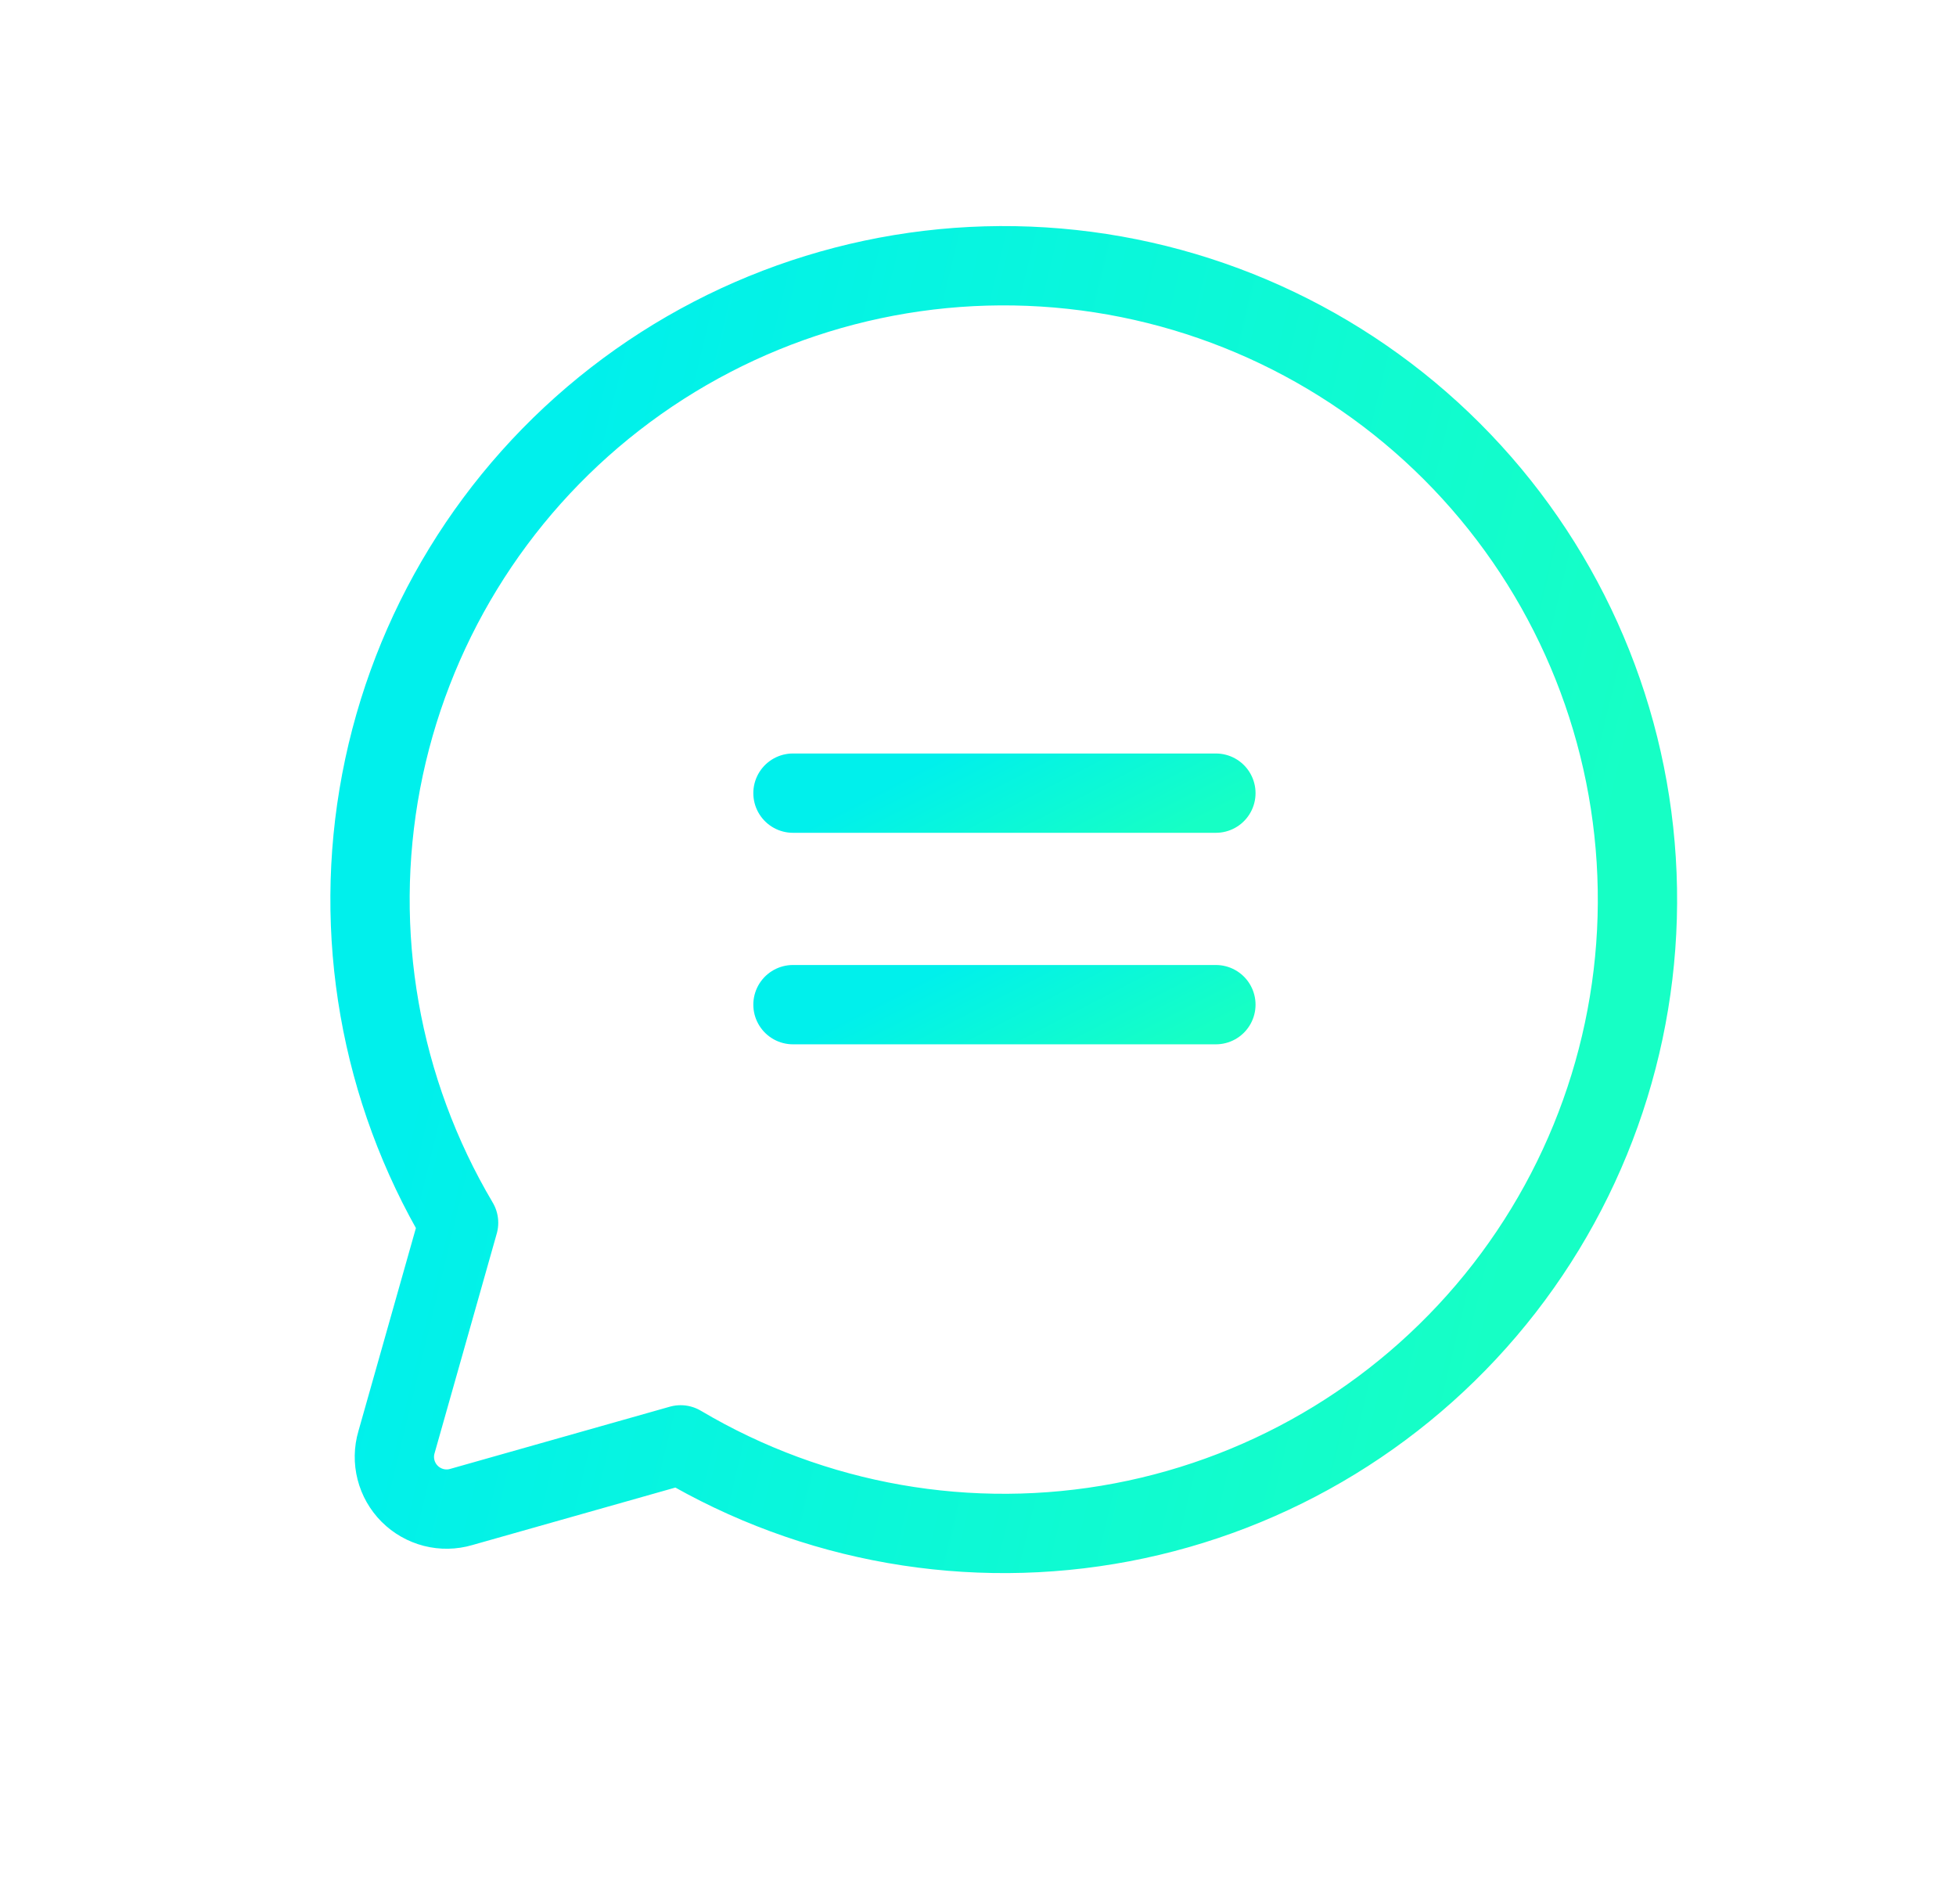
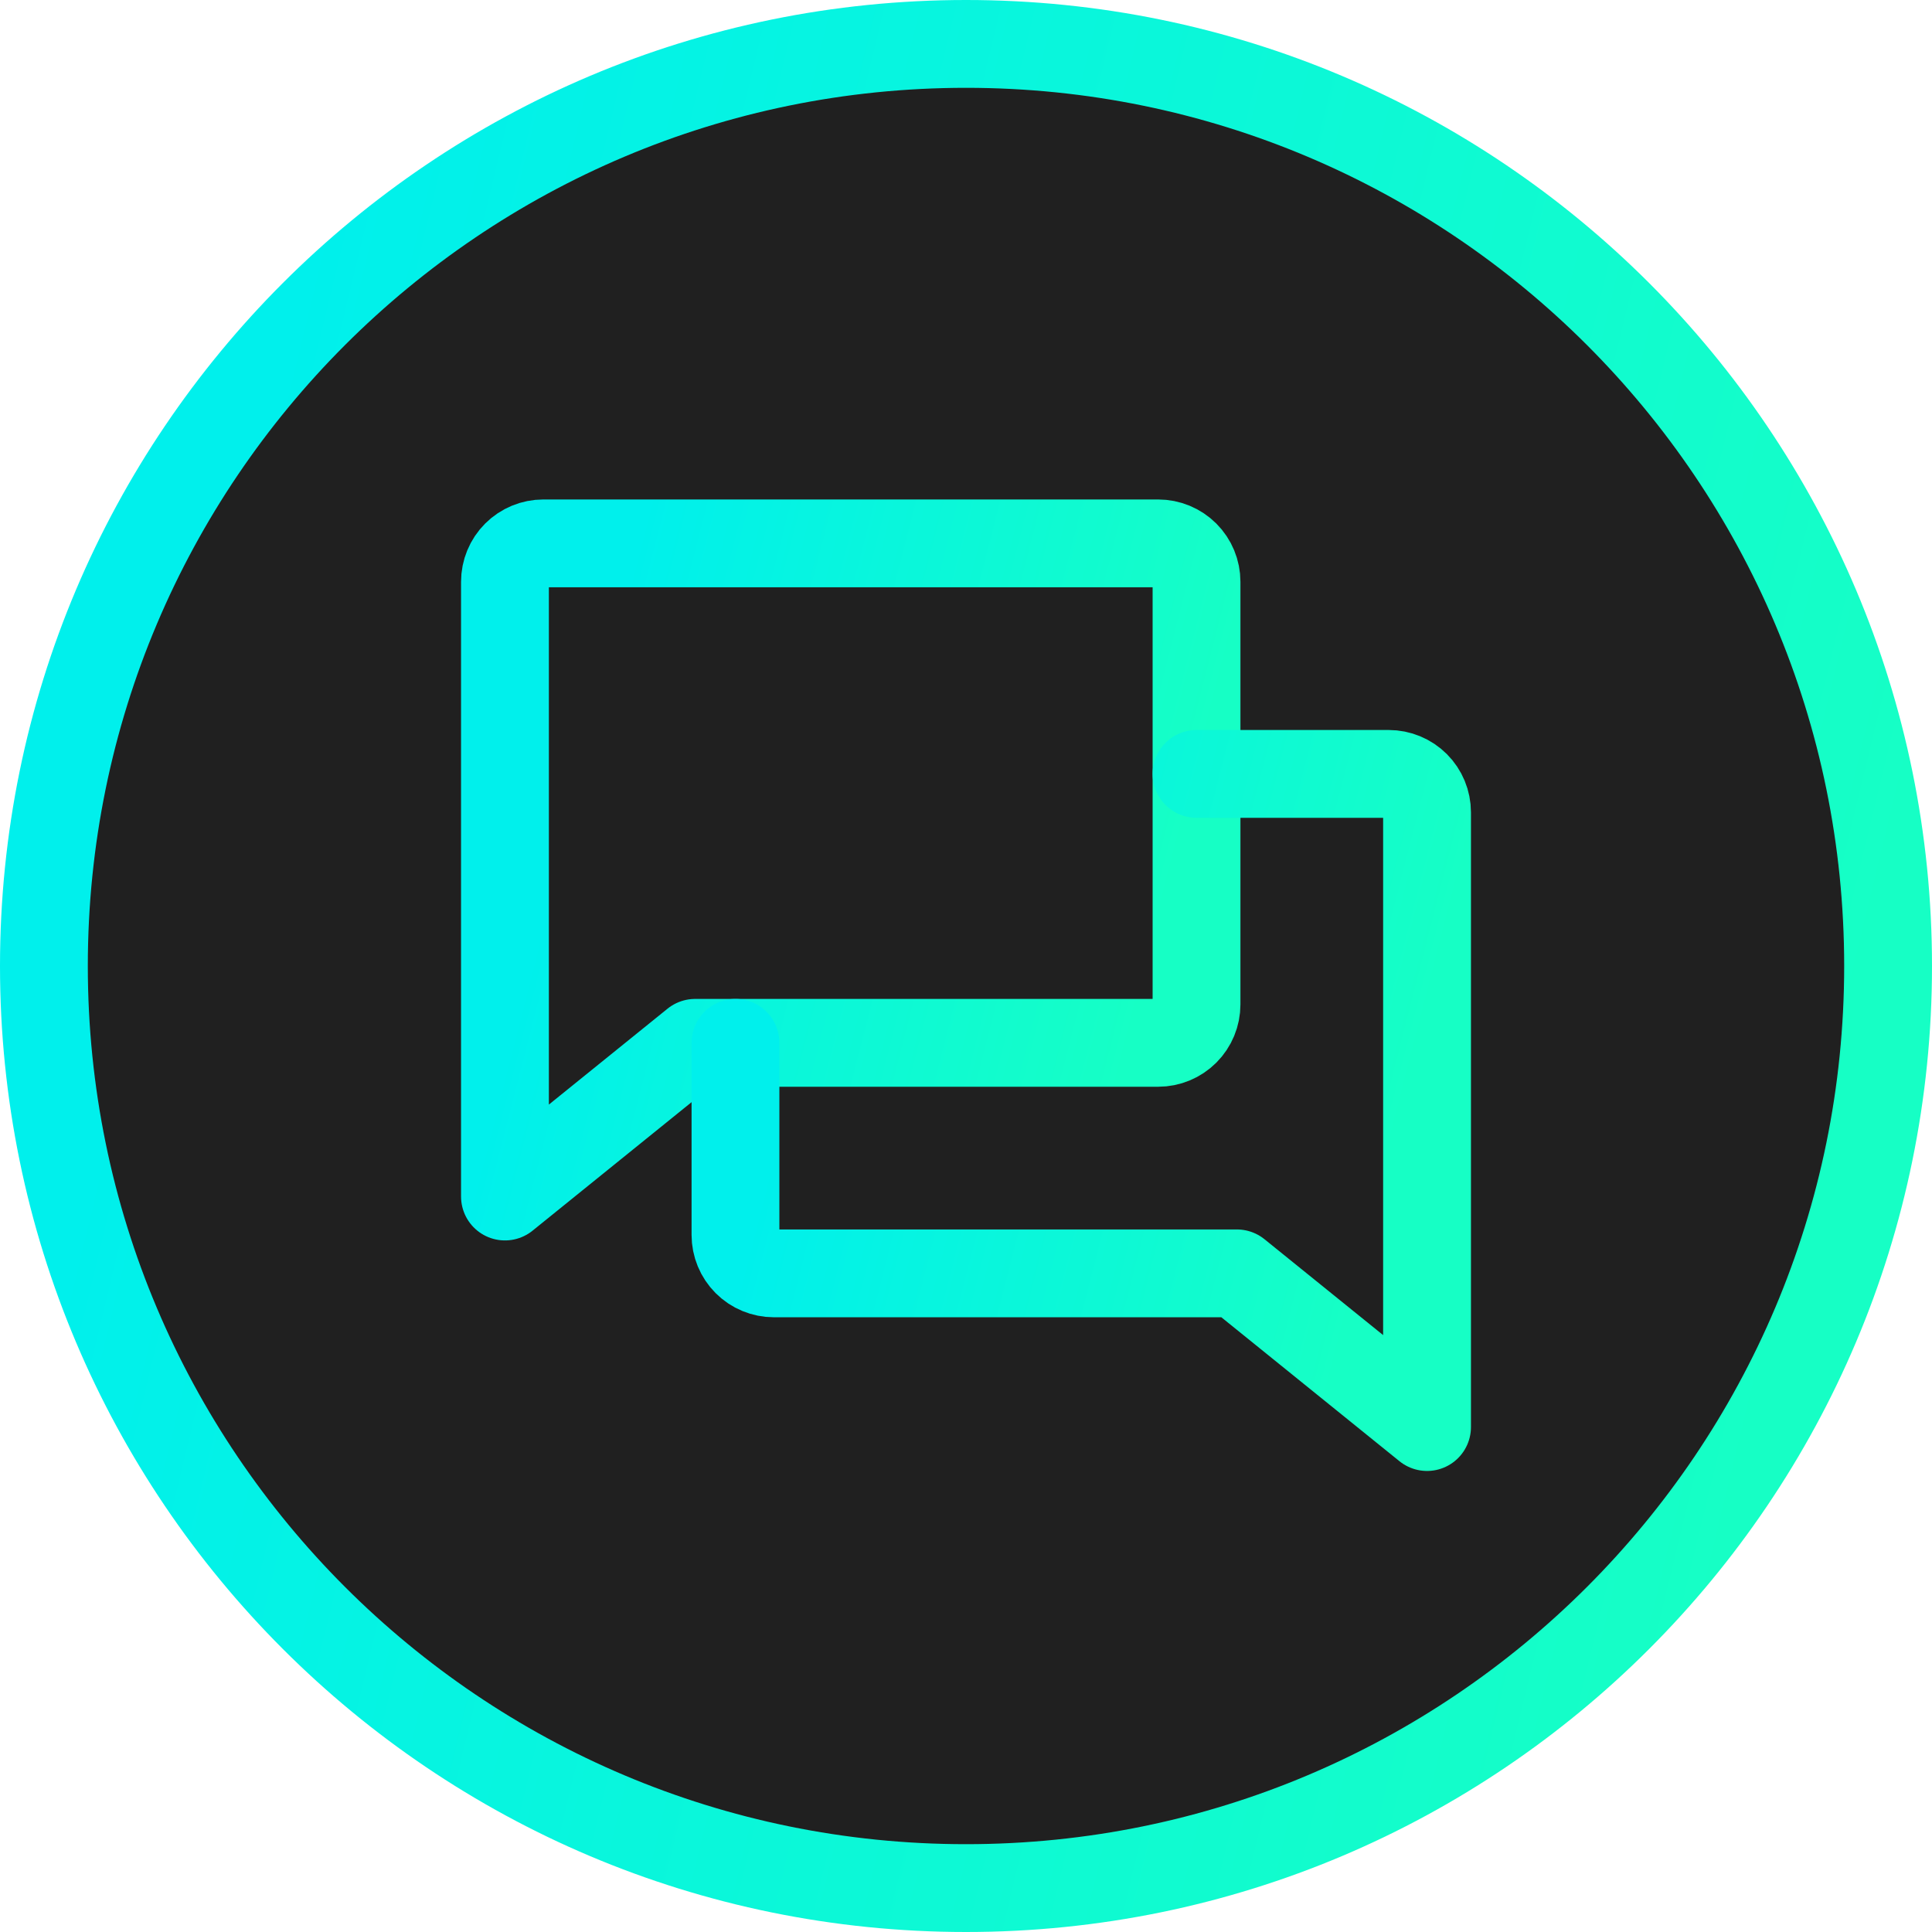
- <svg xmlns="http://www.w3.org/2000/svg" width="37" height="36" viewBox="0 0 37 36" fill="none">
-   <path d="M8.675 23.125C7.186 20.613 6.665 17.644 7.21 14.775C7.756 11.906 9.329 9.335 11.635 7.545C13.942 5.754 16.823 4.866 19.737 5.049C22.651 5.232 25.399 6.472 27.464 8.536C29.529 10.601 30.769 13.349 30.951 16.263C31.134 19.177 30.247 22.058 28.456 24.365C26.665 26.671 24.094 28.245 21.225 28.79C18.356 29.335 15.387 28.814 12.875 27.325V27.325L8.725 28.5C8.555 28.55 8.375 28.553 8.203 28.509C8.032 28.465 7.875 28.376 7.75 28.251C7.624 28.125 7.535 27.969 7.491 27.797C7.447 27.625 7.45 27.445 7.5 27.275L8.675 23.125Z" stroke="url(#paint0_linear_360_11439)" stroke-width="1.5" stroke-linecap="round" stroke-linejoin="round" />
-   <path d="M15 15H23" stroke="url(#paint1_linear_360_11439)" stroke-width="1.5" stroke-linecap="round" stroke-linejoin="round" />
-   <path d="M15 19H23" stroke="url(#paint2_linear_360_11439)" stroke-width="1.5" stroke-linecap="round" stroke-linejoin="round" />
+ <svg xmlns="http://www.w3.org/2000/svg" width="44" height="44" viewBox="0 0 44 44" fill="none">
+   <rect x="1" y="1" width="42" height="42" rx="21" fill="#202020" />
+   <path d="M15.831 23.75L11.5 27.25V13.25C11.5 13.018 11.592 12.795 11.756 12.631C11.92 12.467 12.143 12.375 12.375 12.375H26.375C26.607 12.375 26.83 12.467 26.994 12.631C27.158 12.795 27.25 13.018 27.25 13.25V22.875C27.25 23.107 27.158 23.33 26.994 23.494C26.83 23.658 26.607 23.75 26.375 23.75H15.831Z" stroke="url(#paint0_linear_1275_35744)" stroke-width="2" stroke-linecap="round" stroke-linejoin="round" />
+   <path d="M16.75 23.75V28.125C16.75 28.357 16.842 28.58 17.006 28.744C17.17 28.908 17.393 29 17.625 29H28.169L32.5 32.5V18.5C32.5 18.268 32.408 18.045 32.244 17.881C32.08 17.717 31.857 17.625 31.625 17.625H27.25" stroke="url(#paint1_linear_1275_35744)" stroke-width="2" stroke-linecap="round" stroke-linejoin="round" />
+   <rect x="1" y="1" width="42" height="42" rx="21" stroke="url(#paint2_linear_1275_35744)" stroke-width="2" />
  <defs>
-     <linearGradient id="paint0_linear_360_11439" x1="11.495" y1="5.025" x2="31.974" y2="9.971" gradientUnits="userSpaceOnUse">
+     <linearGradient id="paint0_linear_1275_35744" x1="14.453" y1="12.375" x2="27.817" y2="15.793" gradientUnits="userSpaceOnUse">
      <stop stop-color="#00F0EC" />
      <stop offset="1" stop-color="#16FFC5" />
    </linearGradient>
-     <linearGradient id="paint1_linear_360_11439" x1="16.5" y1="15" x2="18.028" y2="17.952" gradientUnits="userSpaceOnUse">
+     <linearGradient id="paint1_linear_1275_35744" x1="19.703" y1="17.625" x2="33.067" y2="21.043" gradientUnits="userSpaceOnUse">
      <stop stop-color="#00F0EC" />
      <stop offset="1" stop-color="#16FFC5" />
    </linearGradient>
-     <linearGradient id="paint2_linear_360_11439" x1="16.5" y1="19" x2="18.028" y2="21.952" gradientUnits="userSpaceOnUse">
+     <linearGradient id="paint2_linear_1275_35744" x1="8.25" y1="-1.70828e-06" x2="45.834" y2="9.077" gradientUnits="userSpaceOnUse">
      <stop stop-color="#00F0EC" />
      <stop offset="1" stop-color="#16FFC5" />
    </linearGradient>
  </defs>
</svg>
